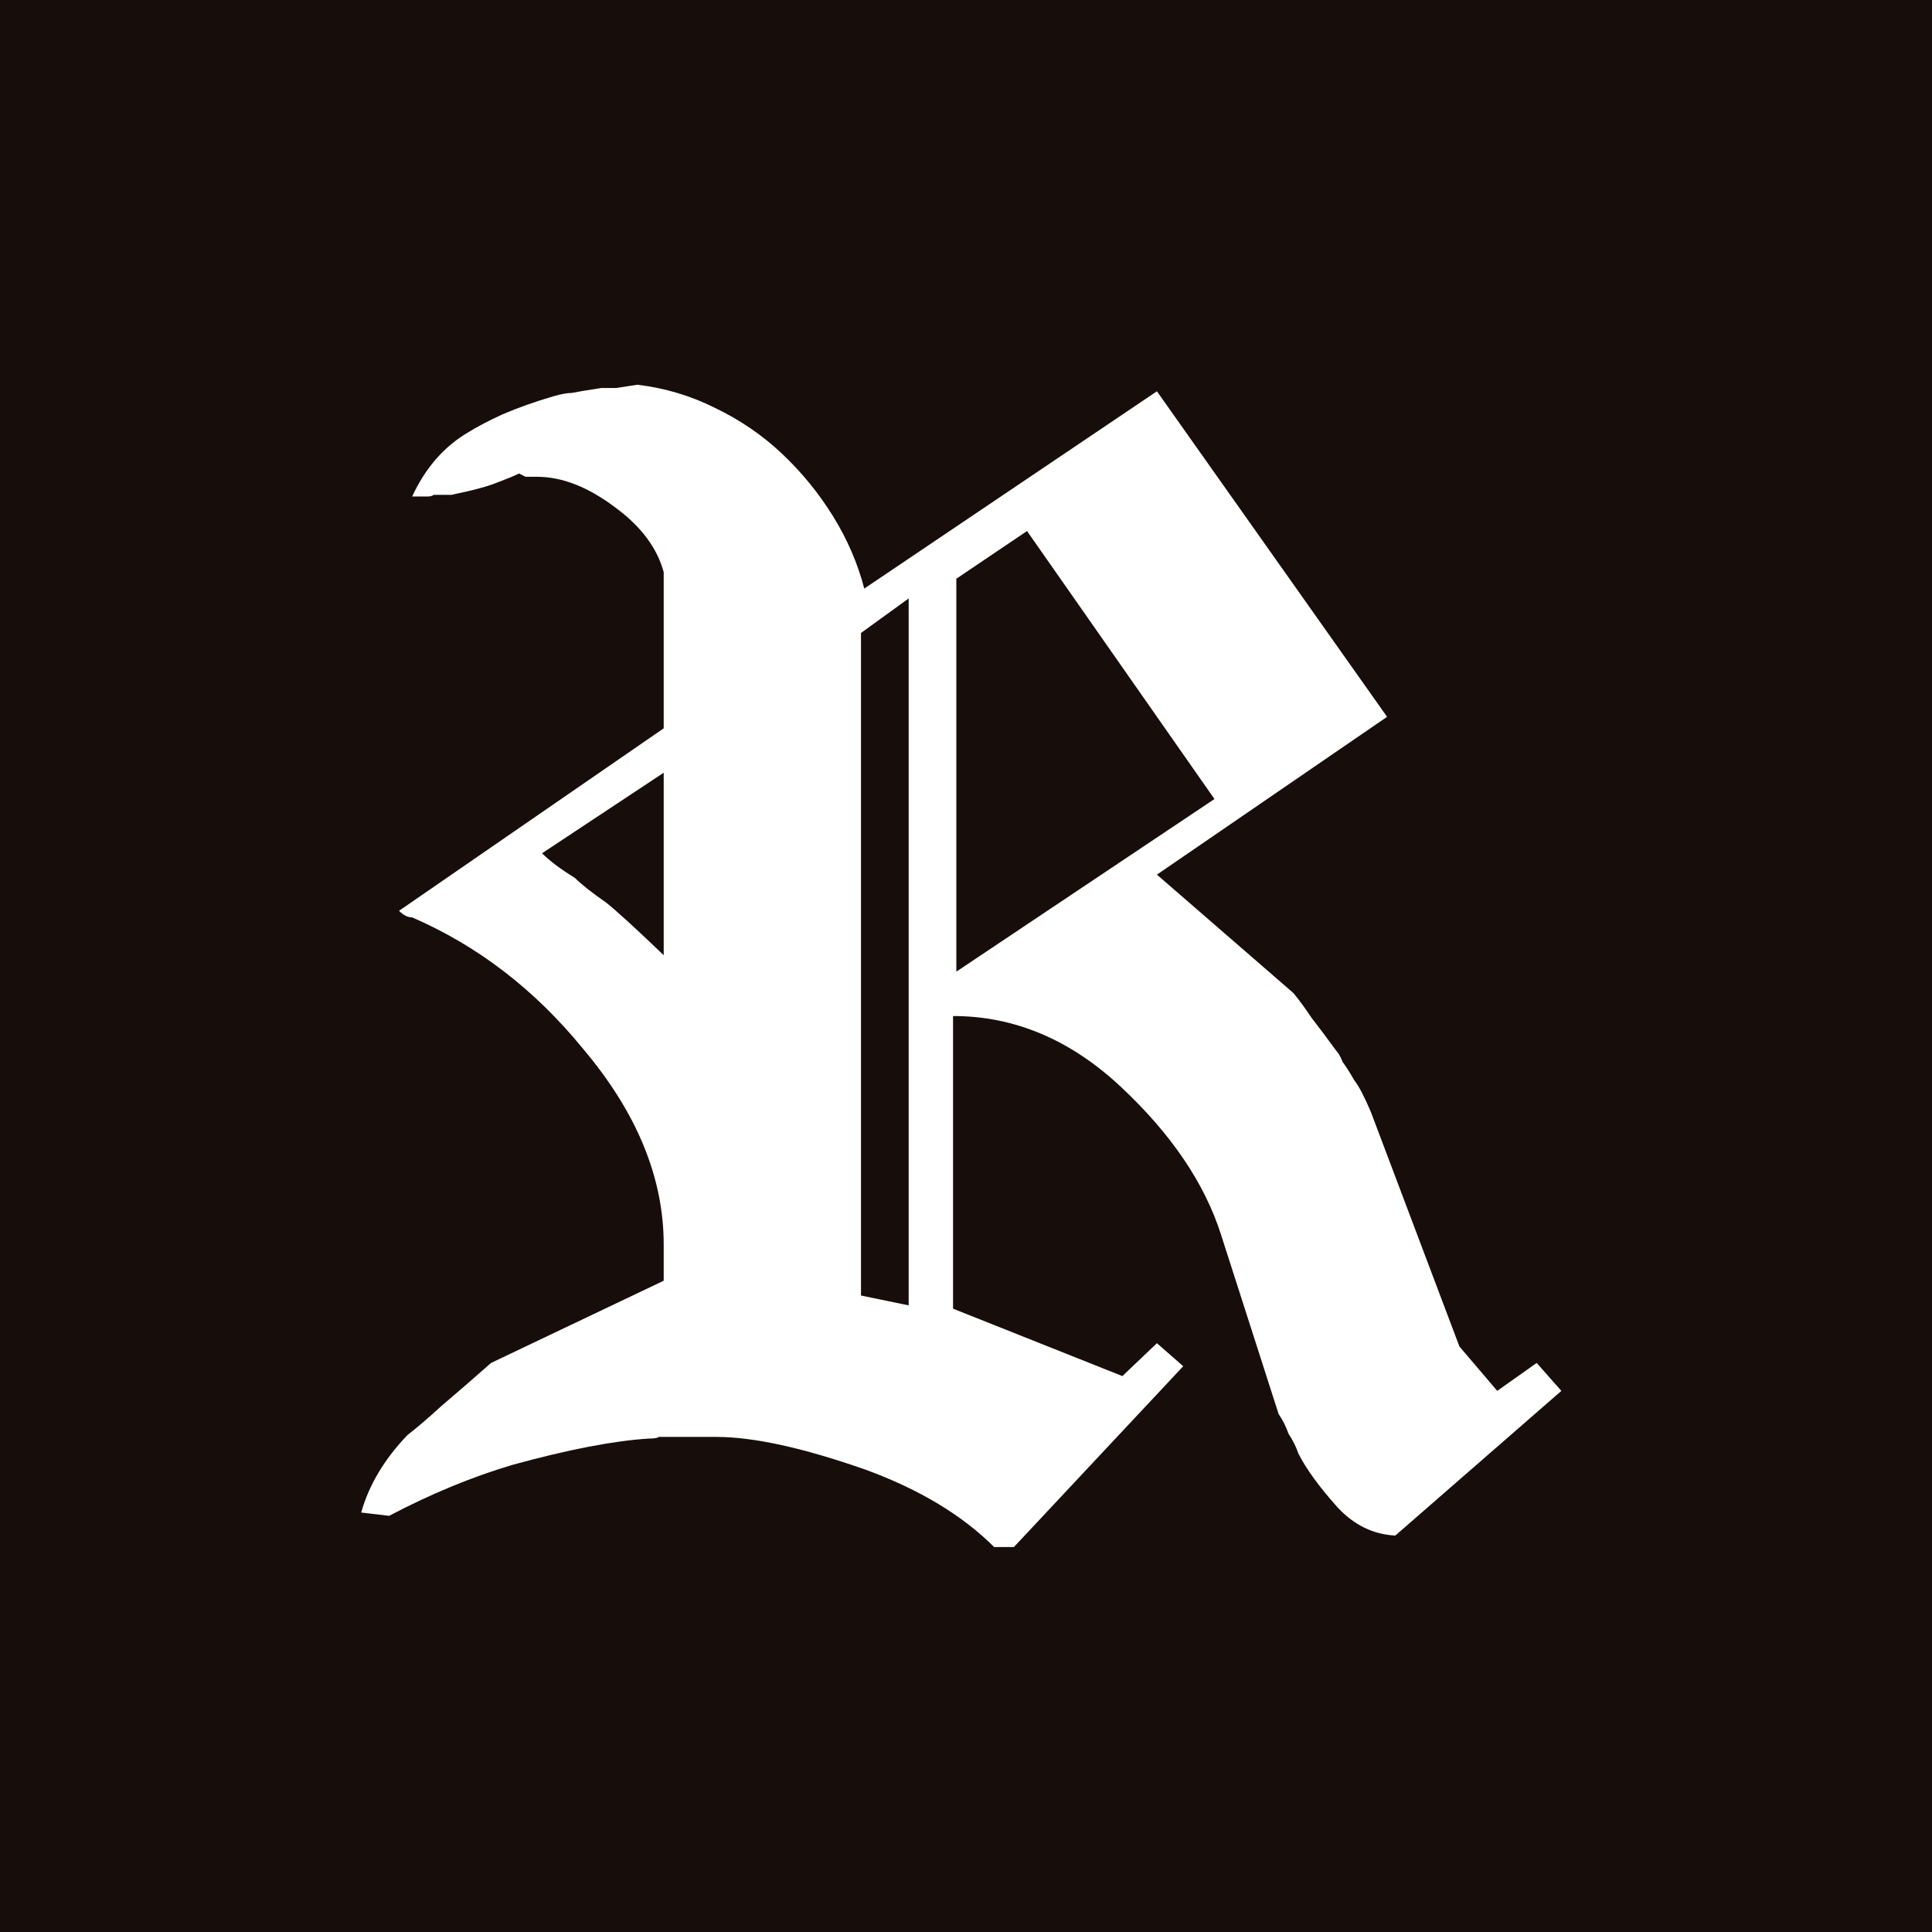
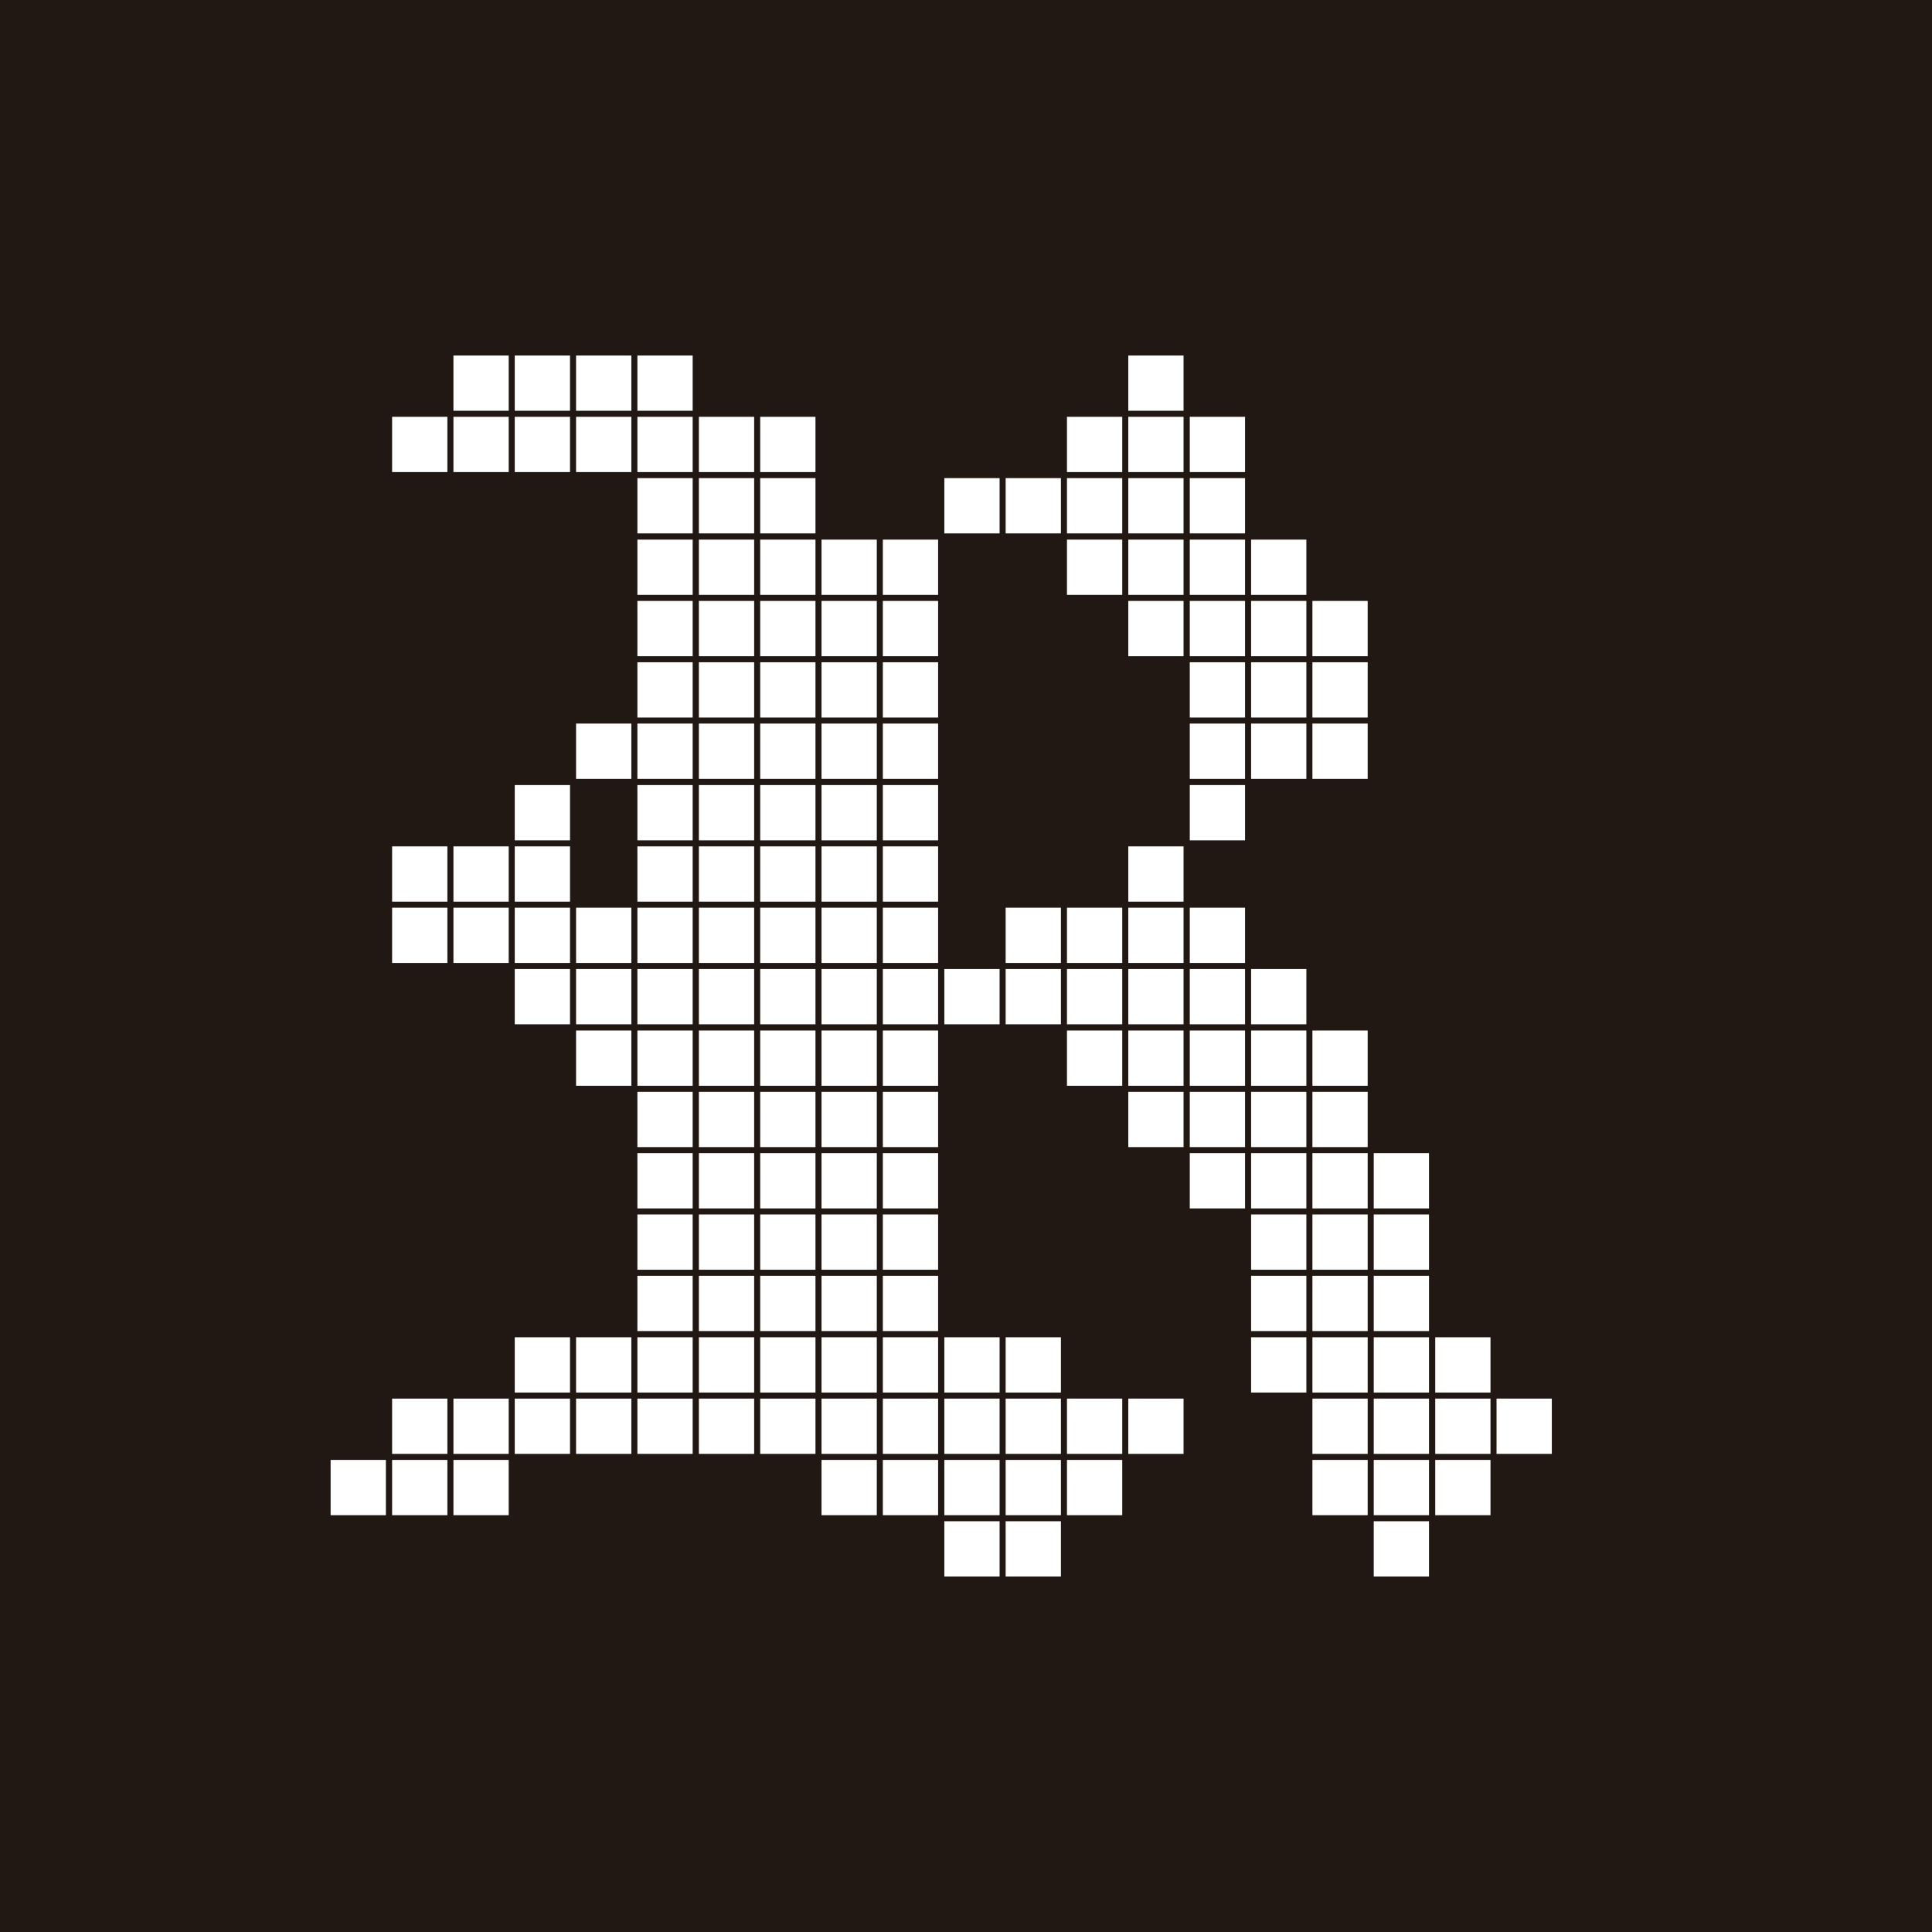
<svg xmlns="http://www.w3.org/2000/svg" width="115" height="115" viewBox="0 0 115 115" fill="none">
-   <rect width="115" height="115" fill="#170E0B" />
-   <path transform="translate(21.50 22.90) scale(0.699)" d="M23.52 0C25.853 0.28 28.047 0.933 30.1 1.96C32.247 2.987 34.16 4.293 35.84 5.88C37.52 7.467 38.967 9.24 40.18 11.2C41.393 13.16 42.28 15.213 42.84 17.36L67.76 0.56L87.36 28.28L67.76 41.72L79.38 51.8C79.847 52.36 80.36 53.06 80.92 53.9C81.573 54.74 82.273 55.673 83.02 56.7C83.207 56.887 83.393 57.213 83.58 57.68C83.86 58.053 84.187 58.567 84.56 59.22C84.933 59.687 85.4 60.573 85.96 61.88L93.52 81.9L96.74 85.68L100.1 83.3L102.2 85.68L88.06 98C86.193 97.907 84.56 97.113 83.16 95.62C81.573 93.847 80.453 92.307 79.8 91C79.613 90.44 79.333 89.88 78.96 89.32C78.773 88.76 78.493 88.2 78.12 87.64L73.22 72.38C71.82 67.993 68.973 63.793 64.68 59.78C60.387 55.767 55.627 53.76 50.4 53.76V78.68L64.82 84.42L67.76 81.62L70 83.58L55.58 98.98H53.9C51.193 96.273 47.553 94.08 42.98 92.4C37.66 90.533 33.413 89.6 30.24 89.6H25.34C25.247 89.693 24.967 89.74 24.5 89.74C21.513 89.927 17.64 90.673 12.88 91.98C9.427 93.007 5.927 94.453 2.38 96.32L0 96.04C0.653 93.707 1.96 91.513 3.92 89.46C4.76 88.807 5.74 87.967 6.86 86.94C8.073 85.913 9.473 84.7 11.06 83.3L25.76 76.3V73.22C25.76 67.527 23.473 61.973 18.9 56.56C14.793 51.52 9.94 47.787 4.34 45.36C3.967 45.36 3.593 45.173 3.22 44.8L25.76 29.26V15.96C25.2 13.907 23.847 12.087 21.7 10.5C19.367 8.727 17.127 7.84 14.98 7.84H14L13.44 7.56C13.067 7.747 12.507 7.98 11.76 8.26C11.107 8.54 10.173 8.82 8.96 9.1C8.493 9.193 8.073 9.287 7.7 9.38C7.42 9.38 7.093 9.38 6.72 9.38H6.16C6.067 9.473 5.88 9.52 5.6 9.52H4.34C5.46 7.093 7.047 5.273 9.1 4.06C9.847 3.593 10.827 3.08 12.04 2.52C13.347 1.96 14.793 1.447 16.38 0.98C17.033 0.793 17.547 0.7 17.92 0.7C18.387 0.607 19.227 0.467 20.44 0.28H21.7L23.52 0ZM46.62 18.2L42.56 21.14V77.56L46.62 78.4V18.2ZM56.7 12.46L50.68 16.52V49.98L72.66 35.28L56.7 12.46ZM25.76 33.04L15.4 39.9C16.053 40.553 16.987 41.253 18.2 42C18.76 42.56 19.647 43.26 20.86 44.1C21.793 44.847 23.427 46.34 25.76 48.58V33.04Z" fill="#FFFFFF" />
+   <rect width="115" height="115" fill="#211814" />
+   <g fill="#FFFFFF">
+     <rect x="26.99" y="21.16" width="3.29" height="3.29" />
+     <rect x="30.64" y="21.16" width="3.29" height="3.29" />
+     <rect x="34.29" y="21.16" width="3.29" height="3.29" />
+     <rect x="37.94" y="21.16" width="3.29" height="3.29" />
+     <rect x="67.16" y="21.16" width="3.29" height="3.29" />
+     <rect x="23.34" y="24.81" width="3.29" height="3.29" />
+     <rect x="26.99" y="24.81" width="3.29" height="3.29" />
+     <rect x="30.64" y="24.81" width="3.29" height="3.29" />
+     <rect x="34.29" y="24.81" width="3.29" height="3.29" />
+     <rect x="37.94" y="24.81" width="3.29" height="3.29" />
+     <rect x="41.60" y="24.81" width="3.29" height="3.29" />
+     <rect x="45.25" y="24.81" width="3.29" height="3.29" />
+     <rect x="63.51" y="24.81" width="3.29" height="3.29" />
+     <rect x="67.16" y="24.81" width="3.29" height="3.29" />
+     <rect x="70.82" y="24.81" width="3.29" height="3.29" />
+     <rect x="37.94" y="28.46" width="3.29" height="3.29" />
+     <rect x="41.60" y="28.46" width="3.29" height="3.29" />
+     <rect x="45.25" y="28.46" width="3.29" height="3.29" />
+     <rect x="56.21" y="28.46" width="3.29" height="3.29" />
+     <rect x="59.86" y="28.46" width="3.29" height="3.29" />
+     <rect x="63.51" y="28.46" width="3.29" height="3.29" />
+     <rect x="67.16" y="28.46" width="3.29" height="3.29" />
+     <rect x="70.82" y="28.46" width="3.29" height="3.29" />
+     <rect x="37.94" y="32.12" width="3.29" height="3.29" />
+     <rect x="41.60" y="32.12" width="3.29" height="3.29" />
+     <rect x="45.25" y="32.12" width="3.29" height="3.29" />
+     <rect x="48.90" y="32.12" width="3.29" height="3.29" />
+     <rect x="52.55" y="32.12" width="3.29" height="3.29" />
+     <rect x="63.51" y="32.12" width="3.29" height="3.29" />
+     <rect x="67.16" y="32.12" width="3.29" height="3.29" />
+     <rect x="70.82" y="32.12" width="3.29" height="3.29" />
+     <rect x="74.47" y="32.12" width="3.29" height="3.29" />
+     <rect x="37.94" y="35.77" width="3.29" height="3.29" />
+     <rect x="41.60" y="35.77" width="3.29" height="3.29" />
+     <rect x="45.25" y="35.77" width="3.29" height="3.29" />
+     <rect x="48.90" y="35.77" width="3.29" height="3.29" />
+     <rect x="52.55" y="35.77" width="3.29" height="3.29" />
+     <rect x="67.16" y="35.77" width="3.29" height="3.29" />
+     <rect x="70.82" y="35.77" width="3.29" height="3.29" />
+     <rect x="74.47" y="35.77" width="3.29" height="3.29" />
+     <rect x="78.12" y="35.77" width="3.29" height="3.29" />
+     <rect x="37.94" y="39.42" width="3.29" height="3.29" />
+     <rect x="41.60" y="39.42" width="3.29" height="3.29" />
+     <rect x="45.25" y="39.42" width="3.29" height="3.29" />
+     <rect x="48.90" y="39.42" width="3.29" height="3.29" />
+     <rect x="52.55" y="39.42" width="3.29" height="3.29" />
+     <rect x="70.82" y="39.42" width="3.29" height="3.29" />
+     <rect x="74.47" y="39.42" width="3.29" height="3.29" />
+     <rect x="78.12" y="39.42" width="3.29" height="3.29" />
+     <rect x="34.29" y="43.07" width="3.29" height="3.29" />
+     <rect x="37.94" y="43.07" width="3.29" height="3.29" />
+     <rect x="41.60" y="43.07" width="3.29" height="3.29" />
+     <rect x="45.25" y="43.07" width="3.29" height="3.29" />
+     <rect x="48.90" y="43.07" width="3.29" height="3.29" />
+     <rect x="52.55" y="43.07" width="3.29" height="3.29" />
+     <rect x="70.82" y="43.07" width="3.29" height="3.29" />
+     <rect x="74.47" y="43.07" width="3.29" height="3.29" />
+     <rect x="78.12" y="43.07" width="3.29" height="3.29" />
+     <rect x="30.64" y="46.73" width="3.29" height="3.29" />
+     <rect x="37.94" y="46.73" width="3.29" height="3.29" />
+     <rect x="41.60" y="46.73" width="3.29" height="3.29" />
+     <rect x="45.25" y="46.73" width="3.29" height="3.29" />
+     <rect x="48.90" y="46.73" width="3.29" height="3.29" />
+     <rect x="52.55" y="46.73" width="3.29" height="3.29" />
+     <rect x="70.82" y="46.73" width="3.29" height="3.29" />
+     <rect x="23.34" y="50.38" width="3.29" height="3.29" />
+     <rect x="26.99" y="50.38" width="3.29" height="3.29" />
+     <rect x="30.64" y="50.38" width="3.29" height="3.29" />
+     <rect x="37.94" y="50.38" width="3.29" height="3.29" />
+     <rect x="41.60" y="50.38" width="3.29" height="3.29" />
+     <rect x="45.25" y="50.38" width="3.29" height="3.29" />
+     <rect x="48.90" y="50.38" width="3.29" height="3.29" />
+     <rect x="52.55" y="50.38" width="3.29" height="3.29" />
+     <rect x="67.16" y="50.38" width="3.29" height="3.29" />
+     <rect x="23.34" y="54.03" width="3.29" height="3.29" />
+     <rect x="26.99" y="54.03" width="3.29" height="3.29" />
+     <rect x="30.64" y="54.03" width="3.29" height="3.29" />
+     <rect x="34.29" y="54.03" width="3.29" height="3.29" />
+     <rect x="37.94" y="54.03" width="3.29" height="3.29" />
+     <rect x="41.60" y="54.03" width="3.29" height="3.29" />
+     <rect x="45.25" y="54.03" width="3.29" height="3.29" />
+     <rect x="48.90" y="54.03" width="3.29" height="3.29" />
+     <rect x="52.55" y="54.03" width="3.29" height="3.29" />
+     <rect x="59.86" y="54.03" width="3.29" height="3.29" />
+     <rect x="63.51" y="54.03" width="3.29" height="3.29" />
+     <rect x="67.16" y="54.03" width="3.29" height="3.29" />
+     <rect x="70.82" y="54.03" width="3.29" height="3.29" />
+     <rect x="30.64" y="57.68" width="3.29" height="3.29" />
+     <rect x="34.29" y="57.68" width="3.29" height="3.29" />
+     <rect x="37.94" y="57.68" width="3.29" height="3.29" />
+     <rect x="41.60" y="57.68" width="3.29" height="3.29" />
+     <rect x="45.25" y="57.68" width="3.29" height="3.29" />
+     <rect x="48.90" y="57.68" width="3.29" height="3.29" />
+     <rect x="52.55" y="57.68" width="3.29" height="3.29" />
+     <rect x="56.21" y="57.68" width="3.29" height="3.29" />
+     <rect x="59.86" y="57.68" width="3.29" height="3.29" />
+     <rect x="63.51" y="57.68" width="3.29" height="3.29" />
+     <rect x="67.16" y="57.68" width="3.29" height="3.29" />
+     <rect x="70.82" y="57.68" width="3.29" height="3.29" />
+     <rect x="74.47" y="57.68" width="3.29" height="3.29" />
+     <rect x="34.29" y="61.34" width="3.29" height="3.29" />
+     <rect x="37.94" y="61.34" width="3.29" height="3.29" />
+     <rect x="41.60" y="61.34" width="3.29" height="3.29" />
+     <rect x="45.25" y="61.34" width="3.29" height="3.29" />
+     <rect x="48.90" y="61.34" width="3.29" height="3.29" />
+     <rect x="52.55" y="61.34" width="3.29" height="3.29" />
+     <rect x="63.51" y="61.34" width="3.29" height="3.29" />
+     <rect x="67.16" y="61.34" width="3.29" height="3.29" />
+     <rect x="70.82" y="61.34" width="3.29" height="3.29" />
+     <rect x="74.47" y="61.34" width="3.29" height="3.29" />
+     <rect x="78.12" y="61.34" width="3.29" height="3.29" />
+     <rect x="37.94" y="64.99" width="3.29" height="3.29" />
+     <rect x="41.60" y="64.99" width="3.29" height="3.29" />
+     <rect x="45.25" y="64.99" width="3.29" height="3.29" />
+     <rect x="48.90" y="64.99" width="3.29" height="3.29" />
+     <rect x="52.55" y="64.99" width="3.29" height="3.29" />
+     <rect x="67.16" y="64.99" width="3.29" height="3.29" />
+     <rect x="70.82" y="64.99" width="3.29" height="3.29" />
+     <rect x="74.47" y="64.99" width="3.29" height="3.29" />
+     <rect x="78.12" y="64.99" width="3.29" height="3.29" />
+     <rect x="37.94" y="68.64" width="3.29" height="3.29" />
+     <rect x="41.60" y="68.64" width="3.29" height="3.29" />
+     <rect x="45.25" y="68.64" width="3.29" height="3.29" />
+     <rect x="48.90" y="68.64" width="3.29" height="3.29" />
+     <rect x="52.55" y="68.64" width="3.29" height="3.29" />
+     <rect x="70.82" y="68.64" width="3.29" height="3.29" />
+     <rect x="74.47" y="68.64" width="3.29" height="3.29" />
+     <rect x="78.12" y="68.64" width="3.29" height="3.29" />
+     <rect x="81.77" y="68.64" width="3.29" height="3.29" />
+     <rect x="37.94" y="72.29" width="3.29" height="3.29" />
+     <rect x="41.60" y="72.29" width="3.29" height="3.29" />
+     <rect x="45.25" y="72.29" width="3.29" height="3.29" />
+     <rect x="48.90" y="72.29" width="3.29" height="3.29" />
+     <rect x="52.55" y="72.29" width="3.29" height="3.29" />
+     <rect x="74.47" y="72.29" width="3.29" height="3.29" />
+     <rect x="78.12" y="72.29" width="3.29" height="3.29" />
+     <rect x="81.77" y="72.29" width="3.29" height="3.29" />
+     <rect x="37.94" y="75.94" width="3.29" height="3.29" />
+     <rect x="41.60" y="75.94" width="3.29" height="3.29" />
+     <rect x="45.25" y="75.94" width="3.29" height="3.29" />
+     <rect x="48.90" y="75.94" width="3.29" height="3.29" />
+     <rect x="52.55" y="75.94" width="3.29" height="3.29" />
+     <rect x="74.47" y="75.94" width="3.29" height="3.29" />
+     <rect x="78.12" y="75.94" width="3.29" height="3.29" />
+     <rect x="81.77" y="75.94" width="3.29" height="3.29" />
+     <rect x="30.64" y="79.60" width="3.29" height="3.29" />
+     <rect x="34.29" y="79.60" width="3.29" height="3.29" />
+     <rect x="37.94" y="79.60" width="3.29" height="3.29" />
+     <rect x="41.60" y="79.60" width="3.29" height="3.29" />
+     <rect x="45.25" y="79.60" width="3.29" height="3.29" />
+     <rect x="48.90" y="79.60" width="3.29" height="3.29" />
+     <rect x="52.55" y="79.60" width="3.29" height="3.29" />
+     <rect x="56.21" y="79.60" width="3.29" height="3.29" />
+     <rect x="59.86" y="79.60" width="3.29" height="3.29" />
+     <rect x="74.47" y="79.60" width="3.29" height="3.29" />
+     <rect x="78.12" y="79.60" width="3.29" height="3.29" />
+     <rect x="81.77" y="79.60" width="3.29" height="3.29" />
+     <rect x="85.43" y="79.60" width="3.29" height="3.29" />
+     <rect x="23.34" y="83.25" width="3.29" height="3.29" />
+     <rect x="26.99" y="83.25" width="3.29" height="3.29" />
+     <rect x="30.64" y="83.25" width="3.29" height="3.29" />
+     <rect x="34.29" y="83.25" width="3.29" height="3.29" />
+     <rect x="37.94" y="83.25" width="3.29" height="3.29" />
+     <rect x="41.60" y="83.25" width="3.29" height="3.29" />
+     <rect x="45.25" y="83.25" width="3.29" height="3.29" />
+     <rect x="48.90" y="83.25" width="3.29" height="3.29" />
+     <rect x="52.55" y="83.25" width="3.29" height="3.29" />
+     <rect x="56.21" y="83.25" width="3.29" height="3.29" />
+     <rect x="59.86" y="83.25" width="3.29" height="3.29" />
+     <rect x="63.51" y="83.25" width="3.29" height="3.29" />
+     <rect x="67.16" y="83.25" width="3.29" height="3.29" />
+     <rect x="78.12" y="83.25" width="3.29" height="3.29" />
+     <rect x="81.77" y="83.25" width="3.29" height="3.29" />
+     <rect x="85.43" y="83.25" width="3.29" height="3.29" />
+     <rect x="89.08" y="83.25" width="3.29" height="3.29" />
+     <rect x="19.68" y="86.90" width="3.29" height="3.29" />
+     <rect x="23.34" y="86.90" width="3.29" height="3.29" />
+     <rect x="26.99" y="86.90" width="3.29" height="3.29" />
+     <rect x="48.90" y="86.90" width="3.29" height="3.29" />
+     <rect x="52.55" y="86.90" width="3.29" height="3.29" />
+     <rect x="56.21" y="86.90" width="3.29" height="3.29" />
+     <rect x="59.86" y="86.90" width="3.29" height="3.29" />
+     <rect x="63.51" y="86.90" width="3.29" height="3.29" />
+     <rect x="78.12" y="86.90" width="3.29" height="3.29" />
+     <rect x="81.77" y="86.90" width="3.29" height="3.29" />
+     <rect x="85.43" y="86.90" width="3.29" height="3.29" />
+     <rect x="56.21" y="90.55" width="3.29" height="3.29" />
+     <rect x="59.86" y="90.55" width="3.29" height="3.29" />
+     <rect x="81.77" y="90.55" width="3.29" height="3.29" />
+   </g>
</svg>
